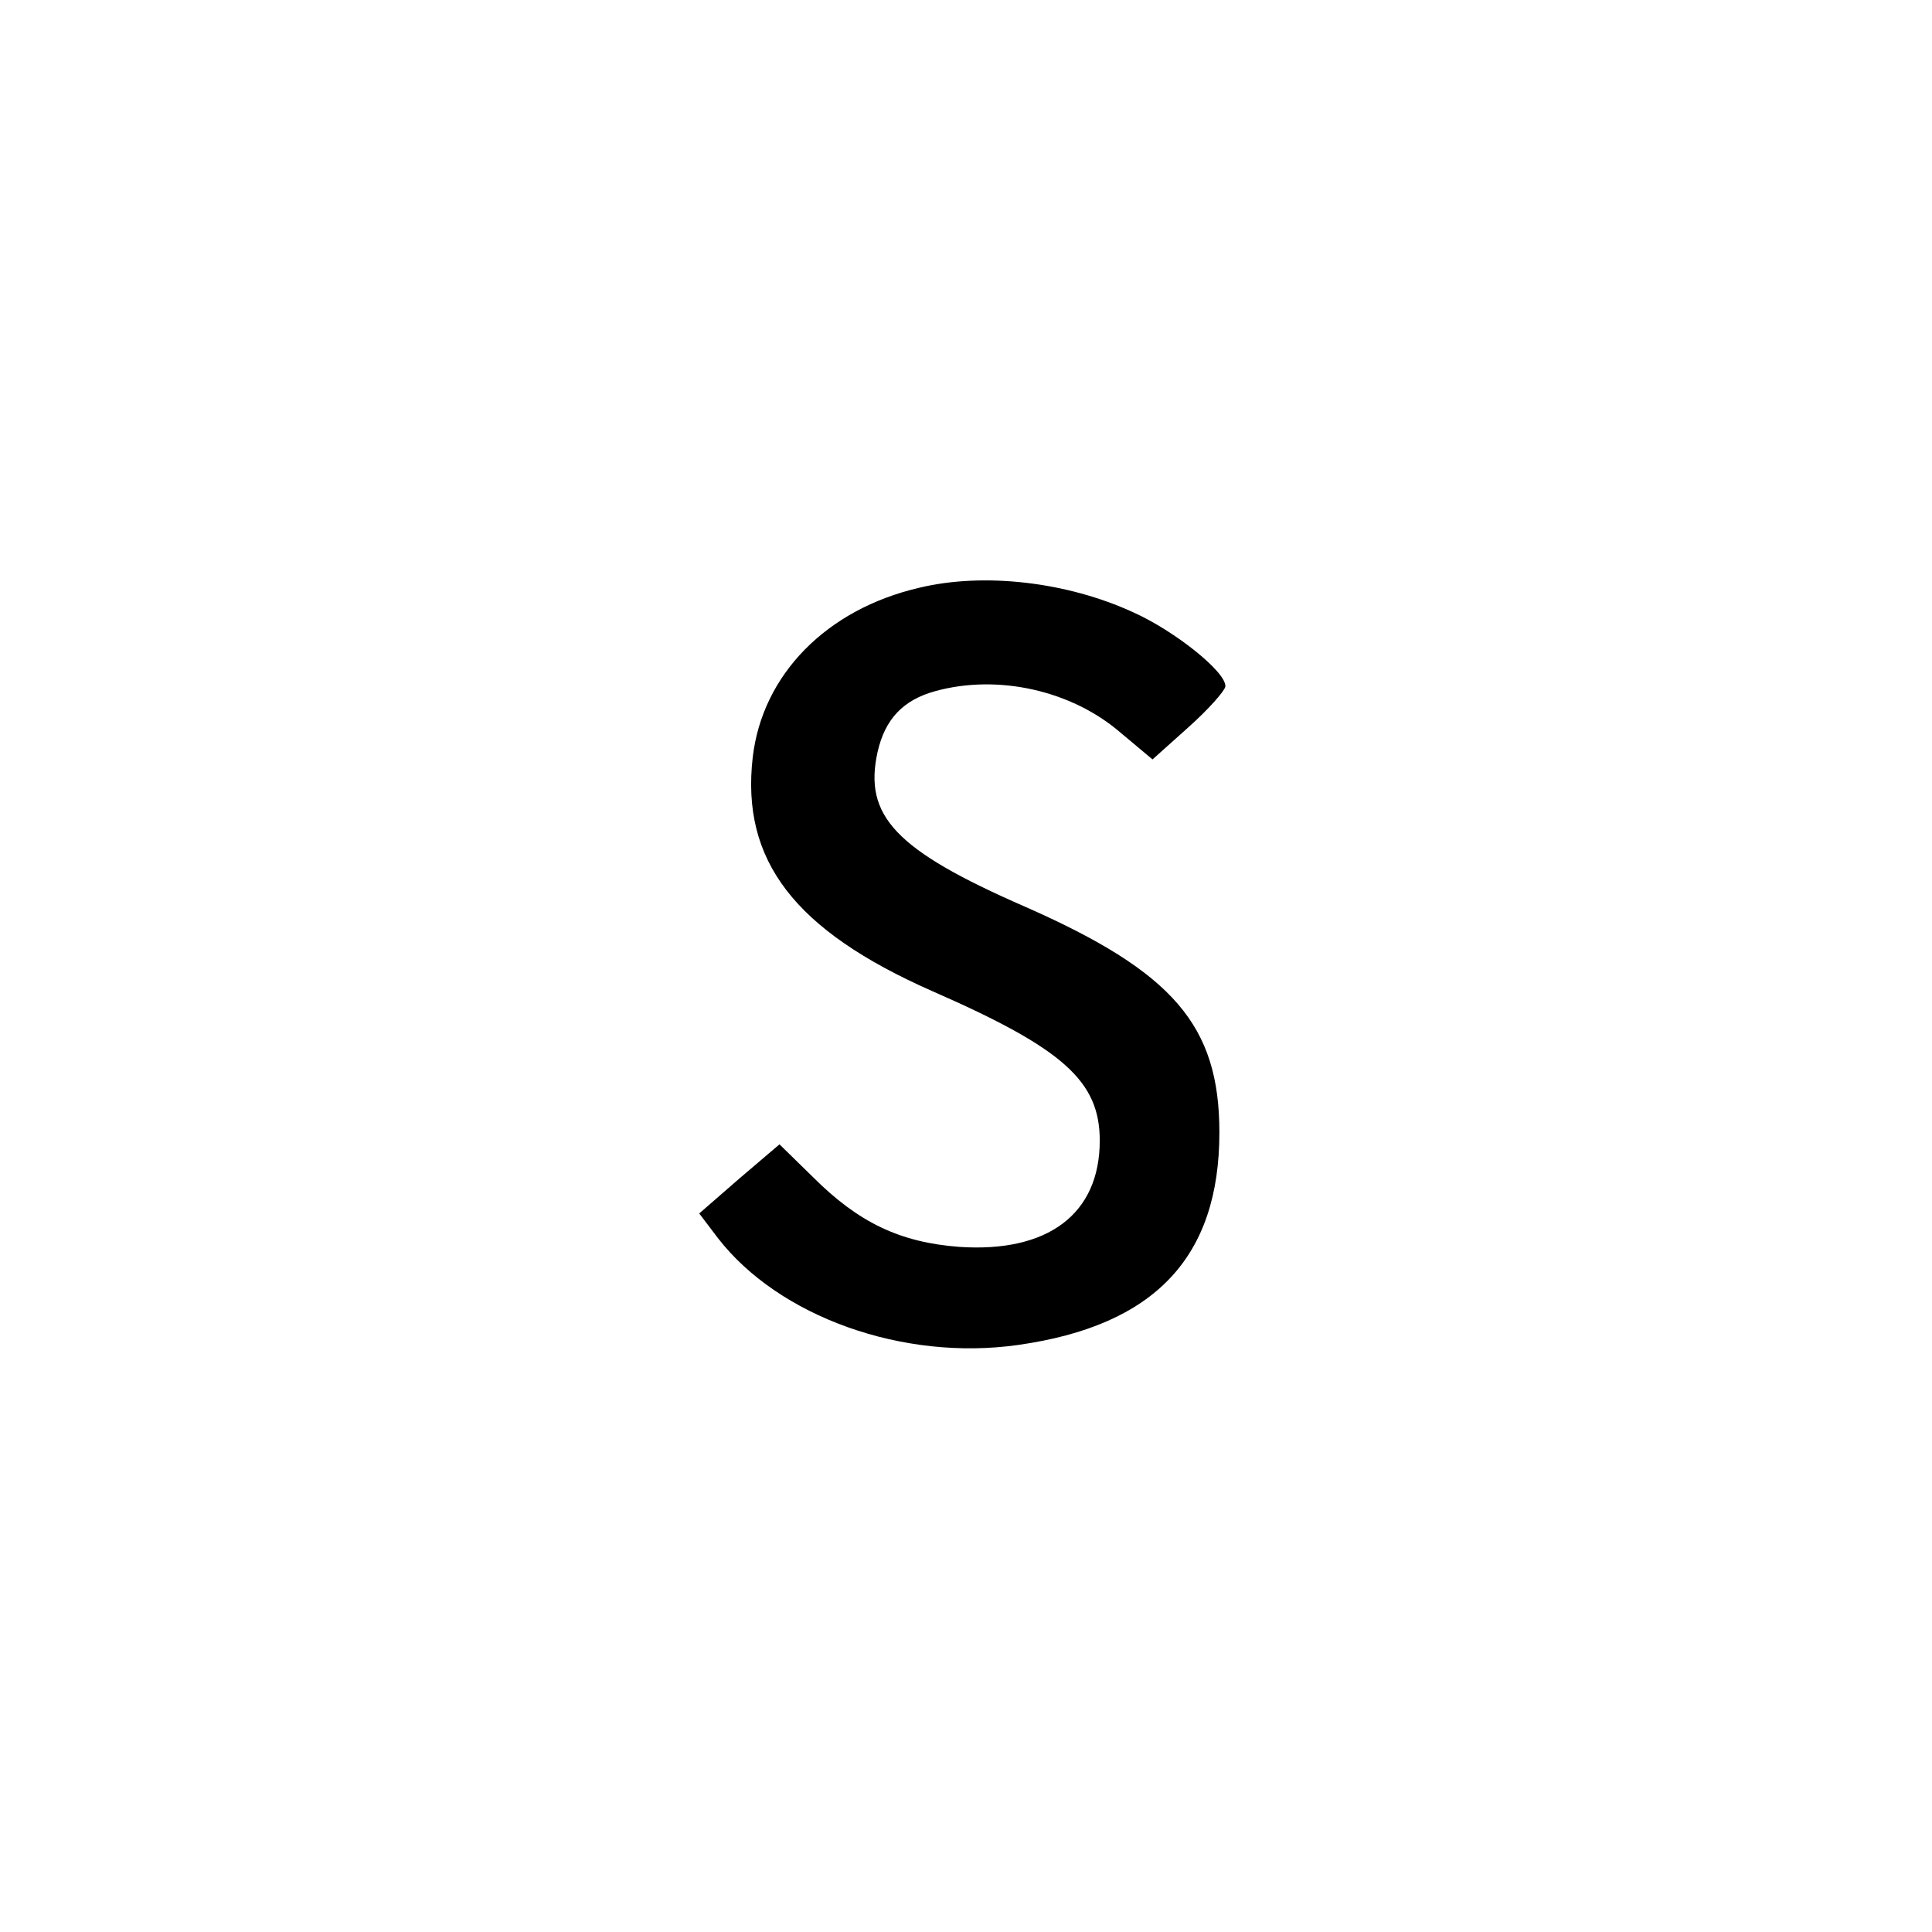
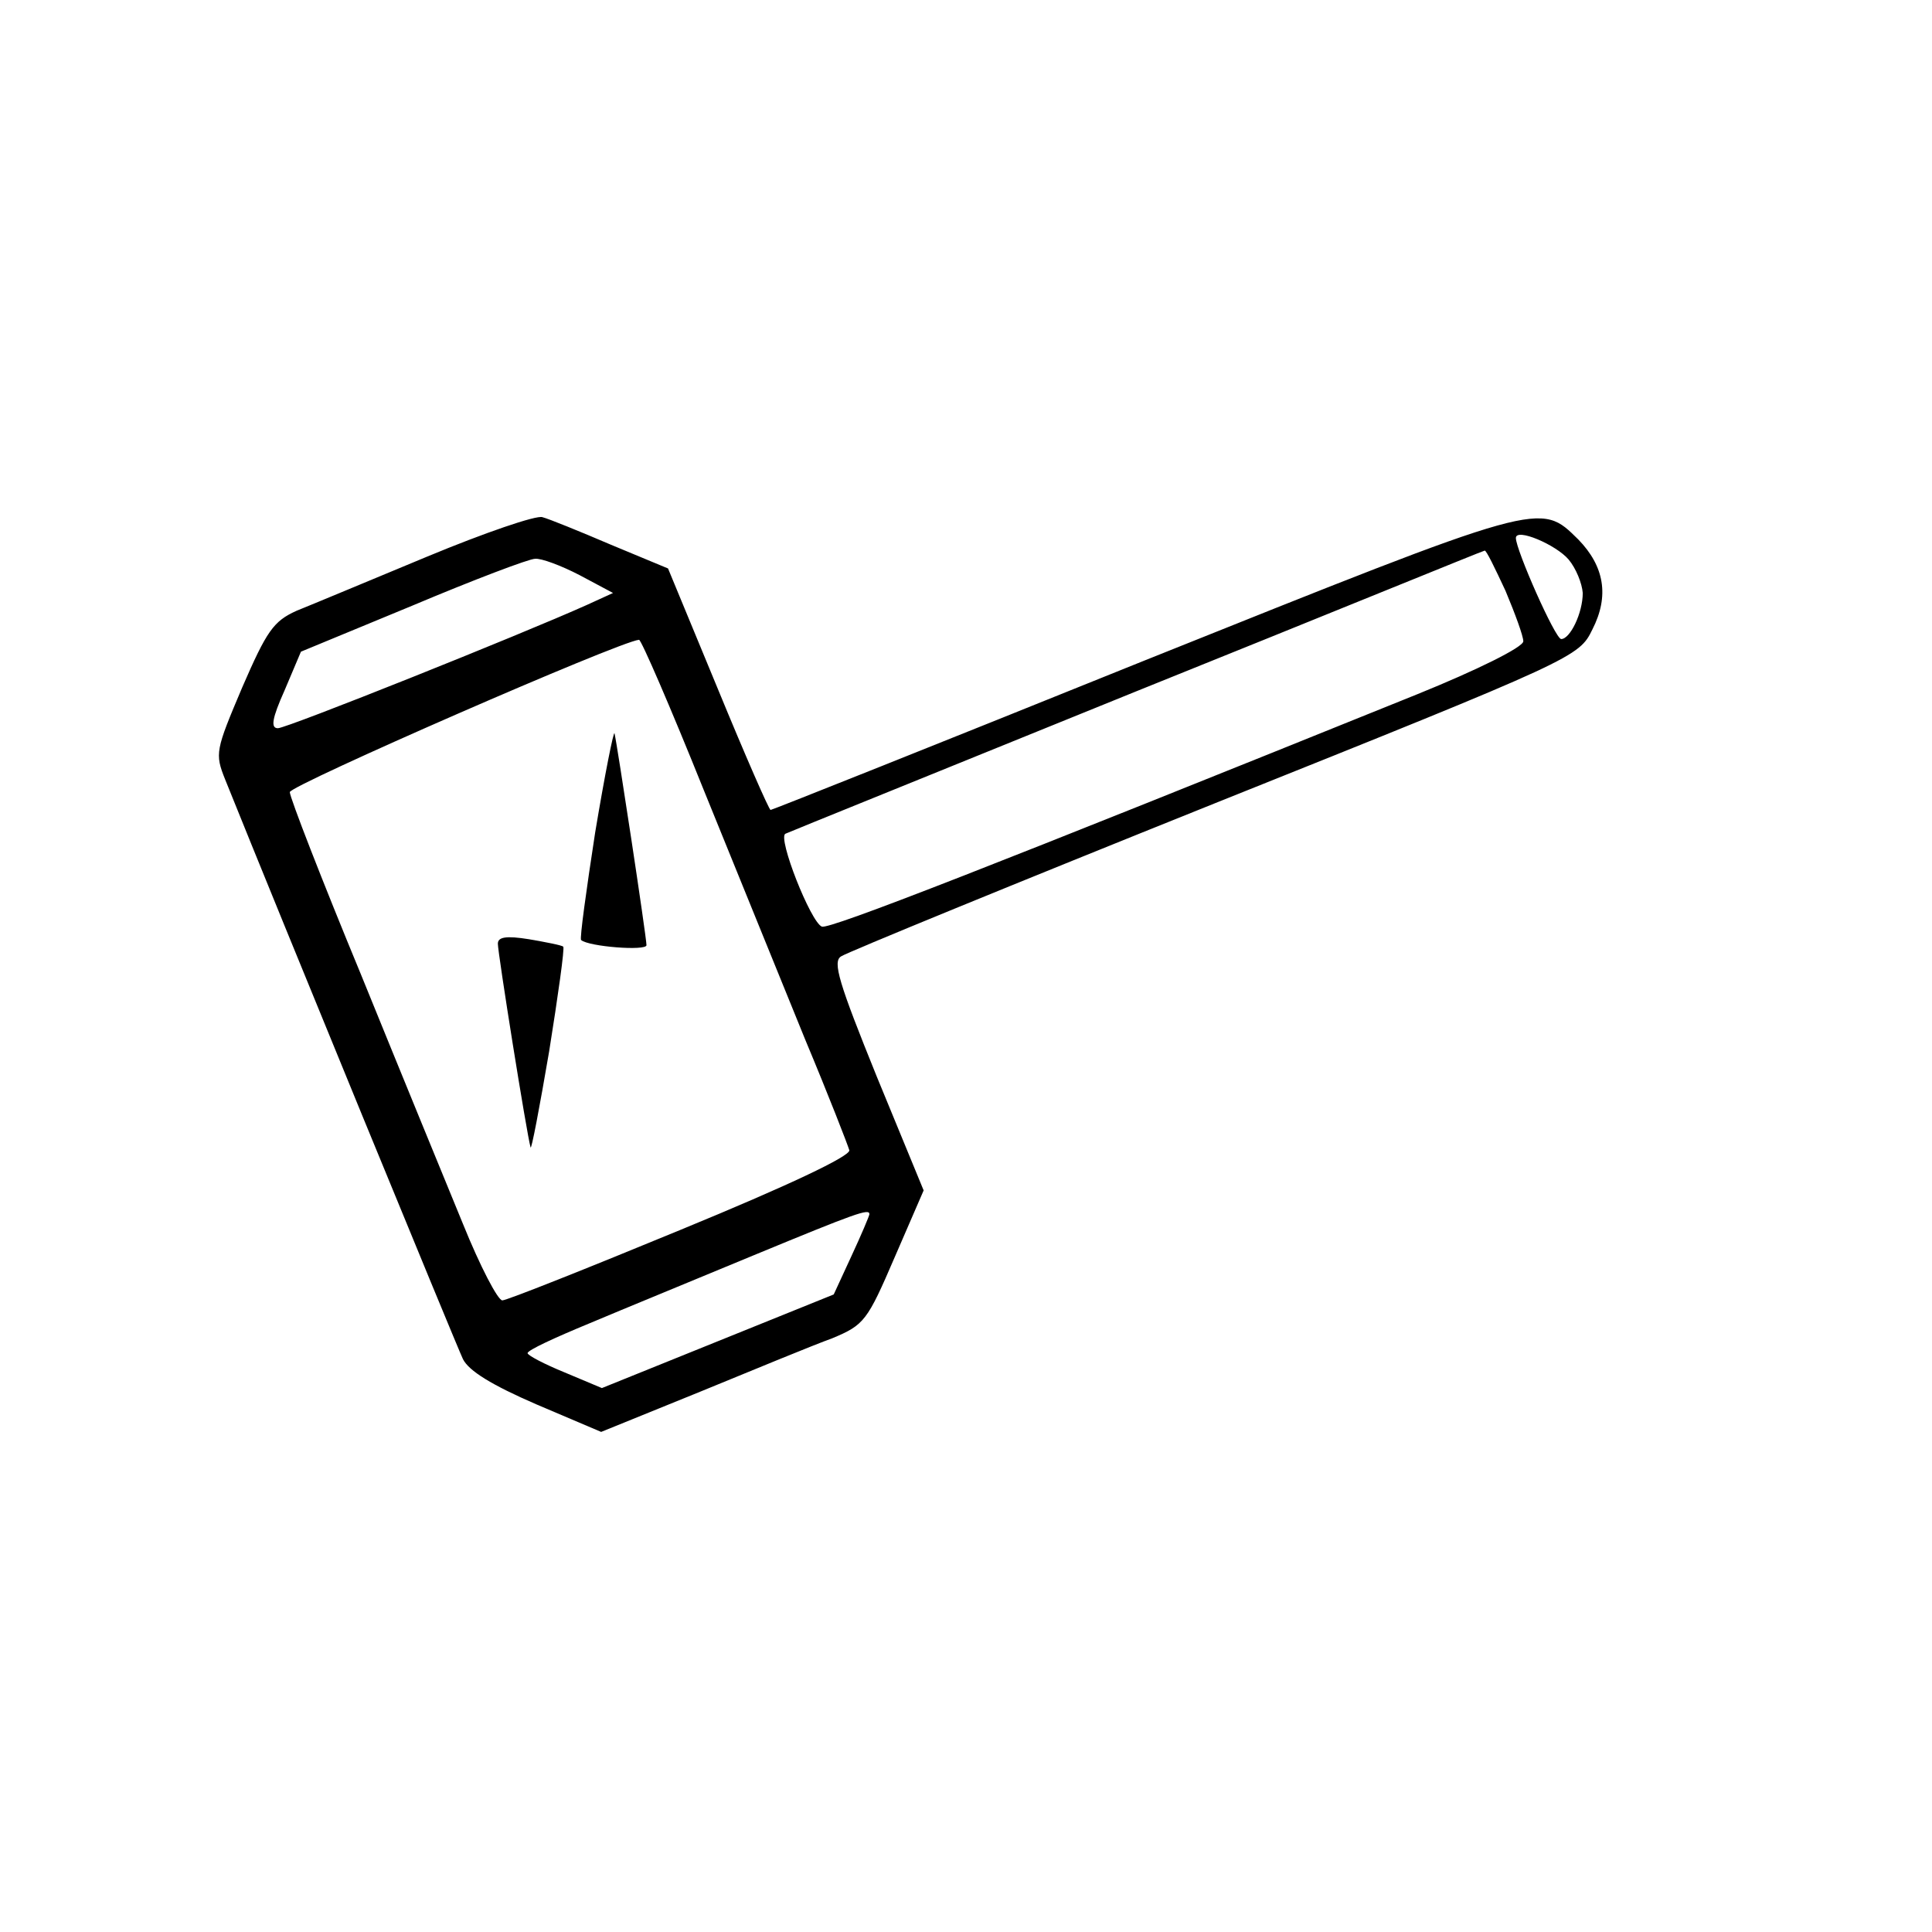
<svg xmlns="http://www.w3.org/2000/svg" version="1.0" width="260pt" height="260pt" viewBox="0 0 260 260" preserveAspectRatio="xMidYMid meet">
  <g transform="translate(0,260) scale(0.1,-0.1)" fill="#000000" stroke="none">
-     <path d="M1237 1809 c-125 -29 -211 -117 -224 -228 -16 -139 56 -233 242 -315 176 -77 225 -121 225 -201 0 -99 -70 -151 -189 -143 -80 6 -136 33 -197 94 l-45 44 -54 -46 -54 -47 25 -33 c82 -106 249 -166 404 -144 184 26 271 118 271 286 0 144 -62 216 -262 304 -174 76 -217 122 -198 208 10 44 34 70 78 82 84 23 183 1 249 -56 l43 -36 48 43 c27 24 49 49 50 55 2 19 -68 75 -124 100 -89 41 -201 54 -288 33z" />
+     <path d="M575 1851 c-77 -32 -156 -65 -176 -73 -31 -14 -40 -27 -73 -103 -36 -85 -37 -89 -23 -124 76 -189 311 -761 320 -780 8 -16 39 -35 99 -61 l87 -37 133 54 c73 30 153 63 178 72 43 18 47 23 84 109 l39 90 -63 153 c-51 126 -60 155 -48 162 7 5 234 98 503 206 487 195 490 197 508 234 23 45 16 85 -19 121 -52 51 -45 53 -584 -163 -275 -111 -501 -201 -503 -201 -2 0 -34 73 -71 163 l-67 162 -77 32 c-42 18 -84 35 -92 37 -8 3 -78 -21 -155 -53z m1536 -4 c10 -12 18 -32 19 -45 0 -27 -17 -62 -29 -62 -8 0 -61 120 -61 136 0 14 54 -9 71 -29z m-85 -42 c13 -31 24 -61 24 -68 0 -8 -63 -39 -142 -71 -572 -231 -792 -317 -802 -313 -15 6 -60 120 -49 125 4 2 217 88 473 192 256 103 466 189 468 189 2 1 14 -24 28 -54z m-1246 21 l45 -24 -35 -16 c-89 -40 -404 -166 -416 -166 -10 0 -8 13 9 51 l22 52 150 62 c83 35 157 63 165 63 8 1 35 -9 60 -22z m167 -289 c45 -111 107 -263 137 -337 31 -74 57 -141 59 -148 1 -8 -81 -47 -227 -107 -126 -52 -234 -95 -240 -95 -6 0 -30 46 -53 103 -23 56 -85 207 -137 335 -53 128 -96 239 -96 246 0 9 444 203 470 205 3 0 42 -90 87 -202z m223 -571 c0 -2 -11 -28 -24 -56 l-24 -52 -156 -63 -156 -63 -50 21 c-27 11 -50 23 -50 26 0 4 37 21 83 40 45 19 145 60 222 92 138 57 155 63 155 55z" />
+     <path d="M801 1480 c-12 -78 -21 -143 -19 -145 10 -9 88 -15 88 -7 0 11 -40 274 -43 285 -1 5 -13 -55 -26 -133z" />
+     <path d="M670 1330 c0 -13 39 -257 44 -274 1 -5 12 53 25 129 12 75 21 139 19 141 -2 2 -23 6 -46 10 -31 5 -42 3 -42 -6z" />
  </g>
</svg>
